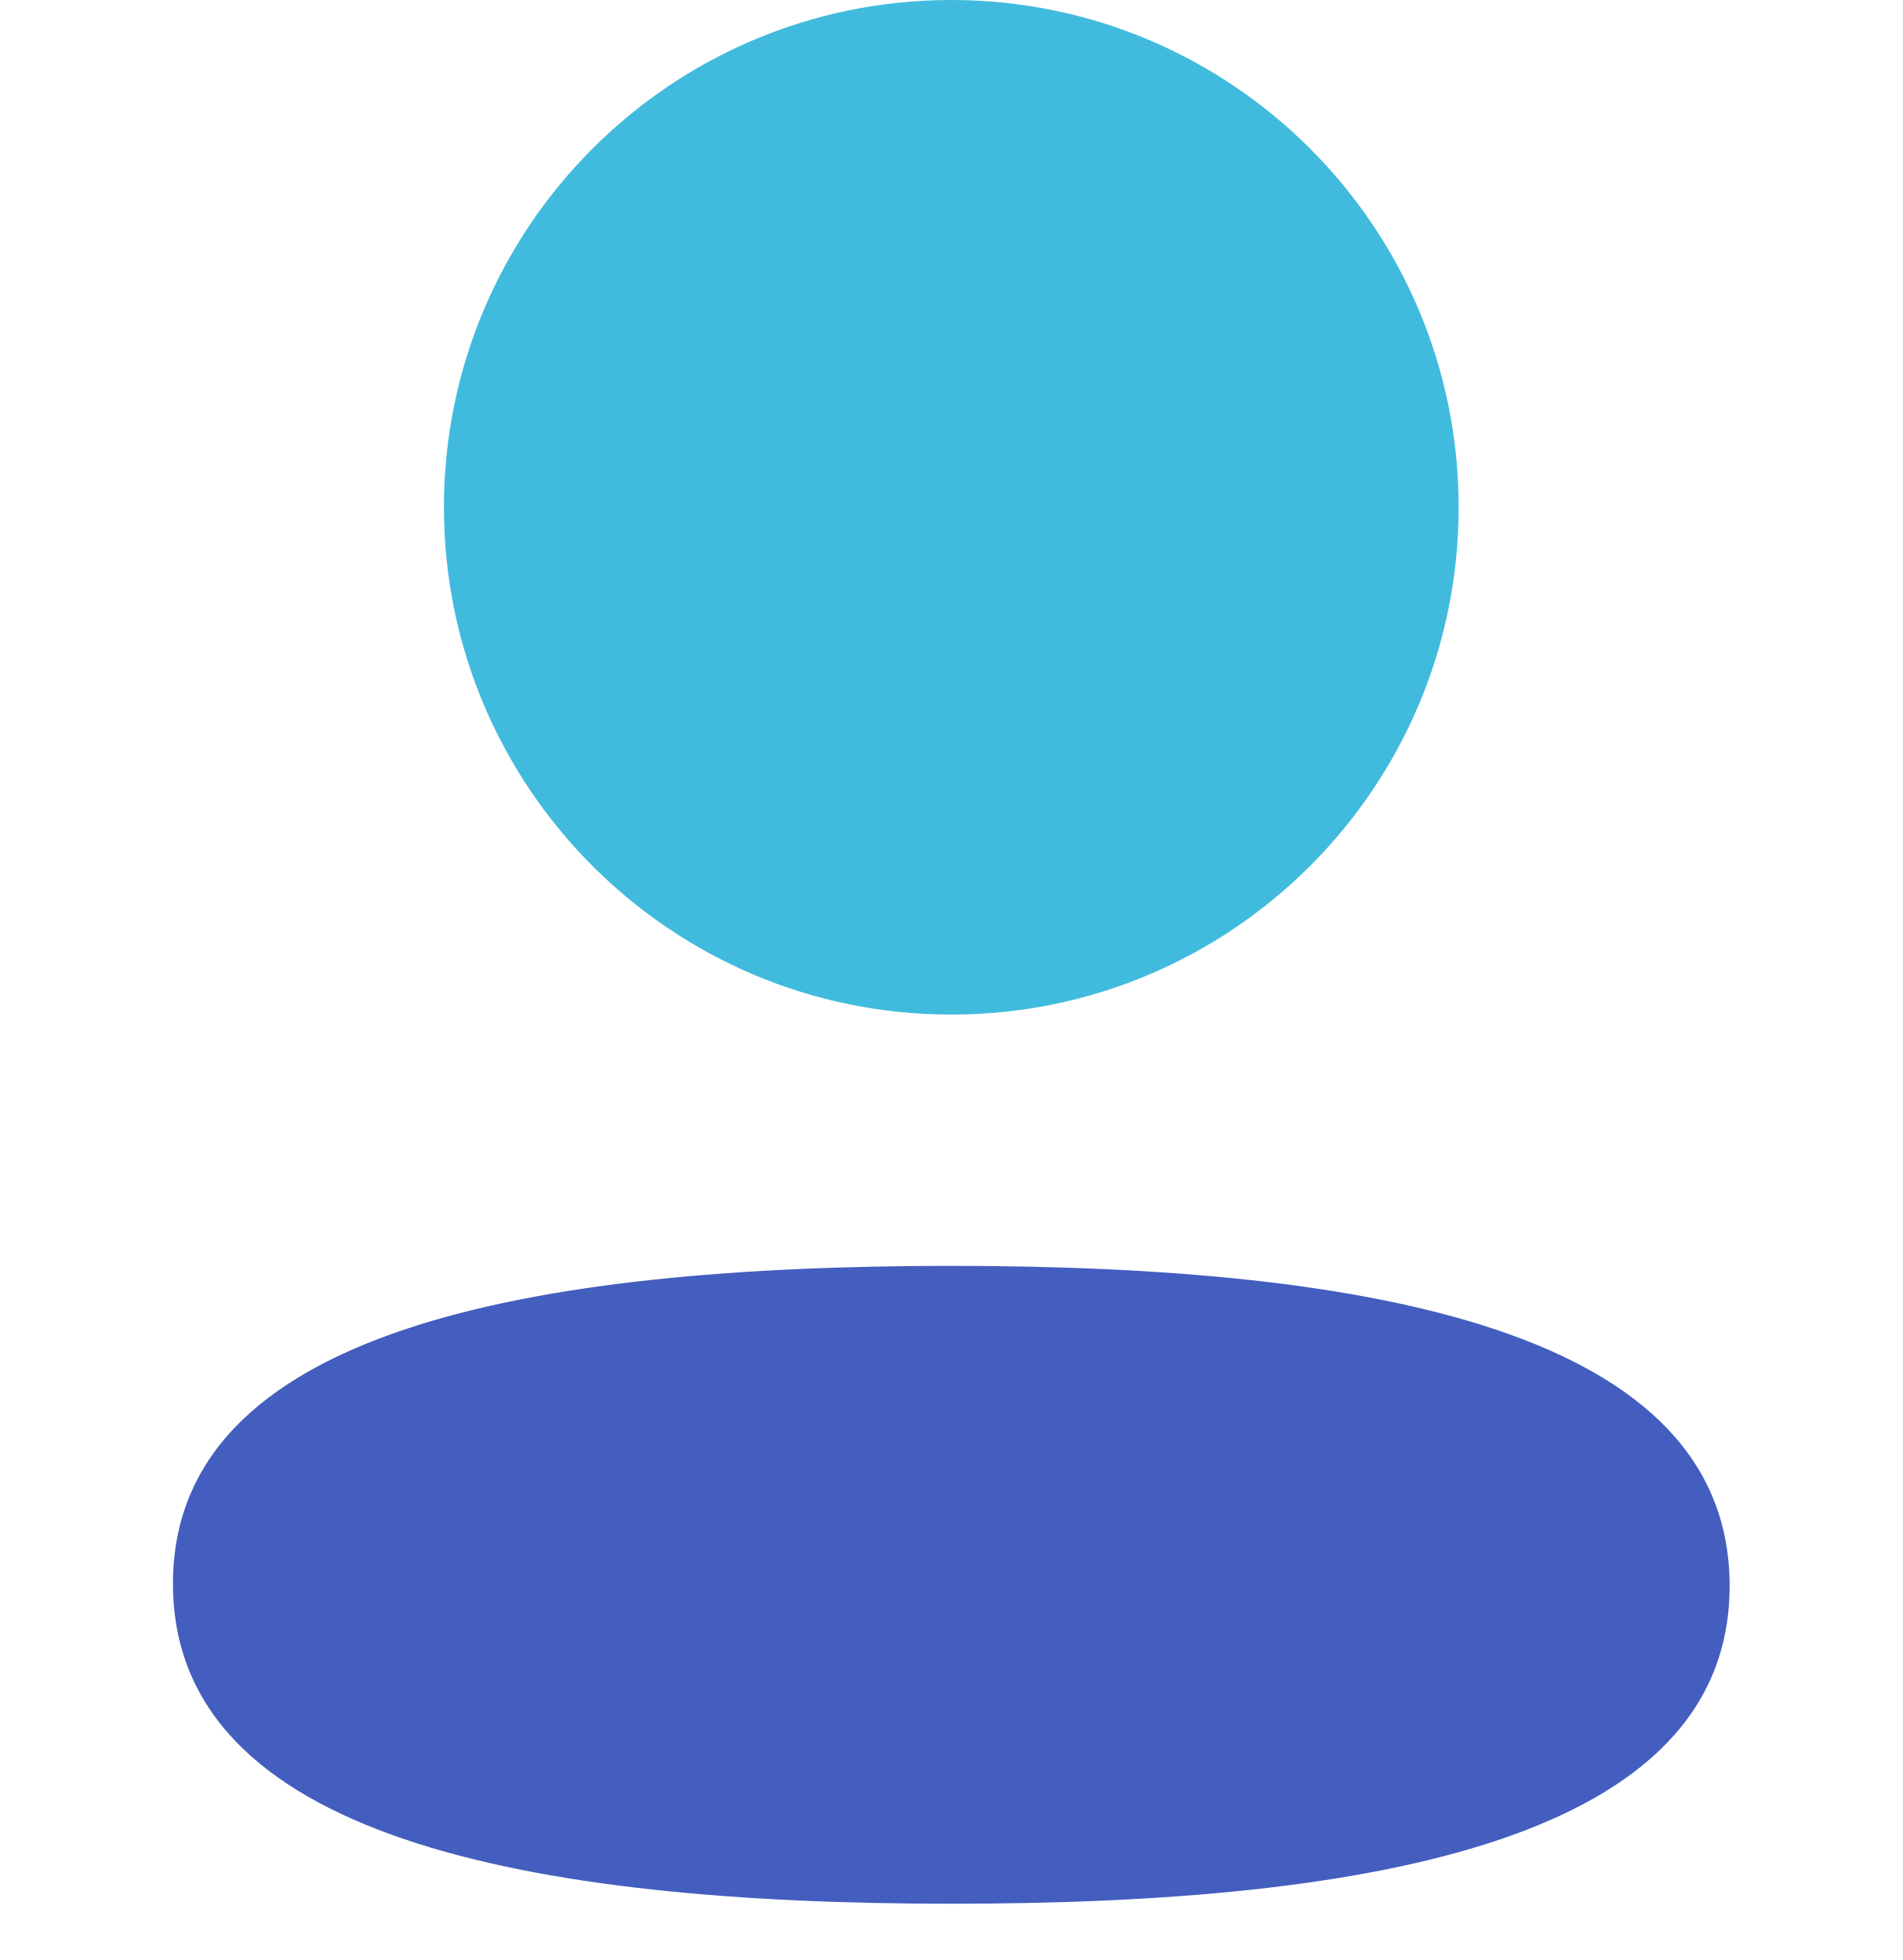
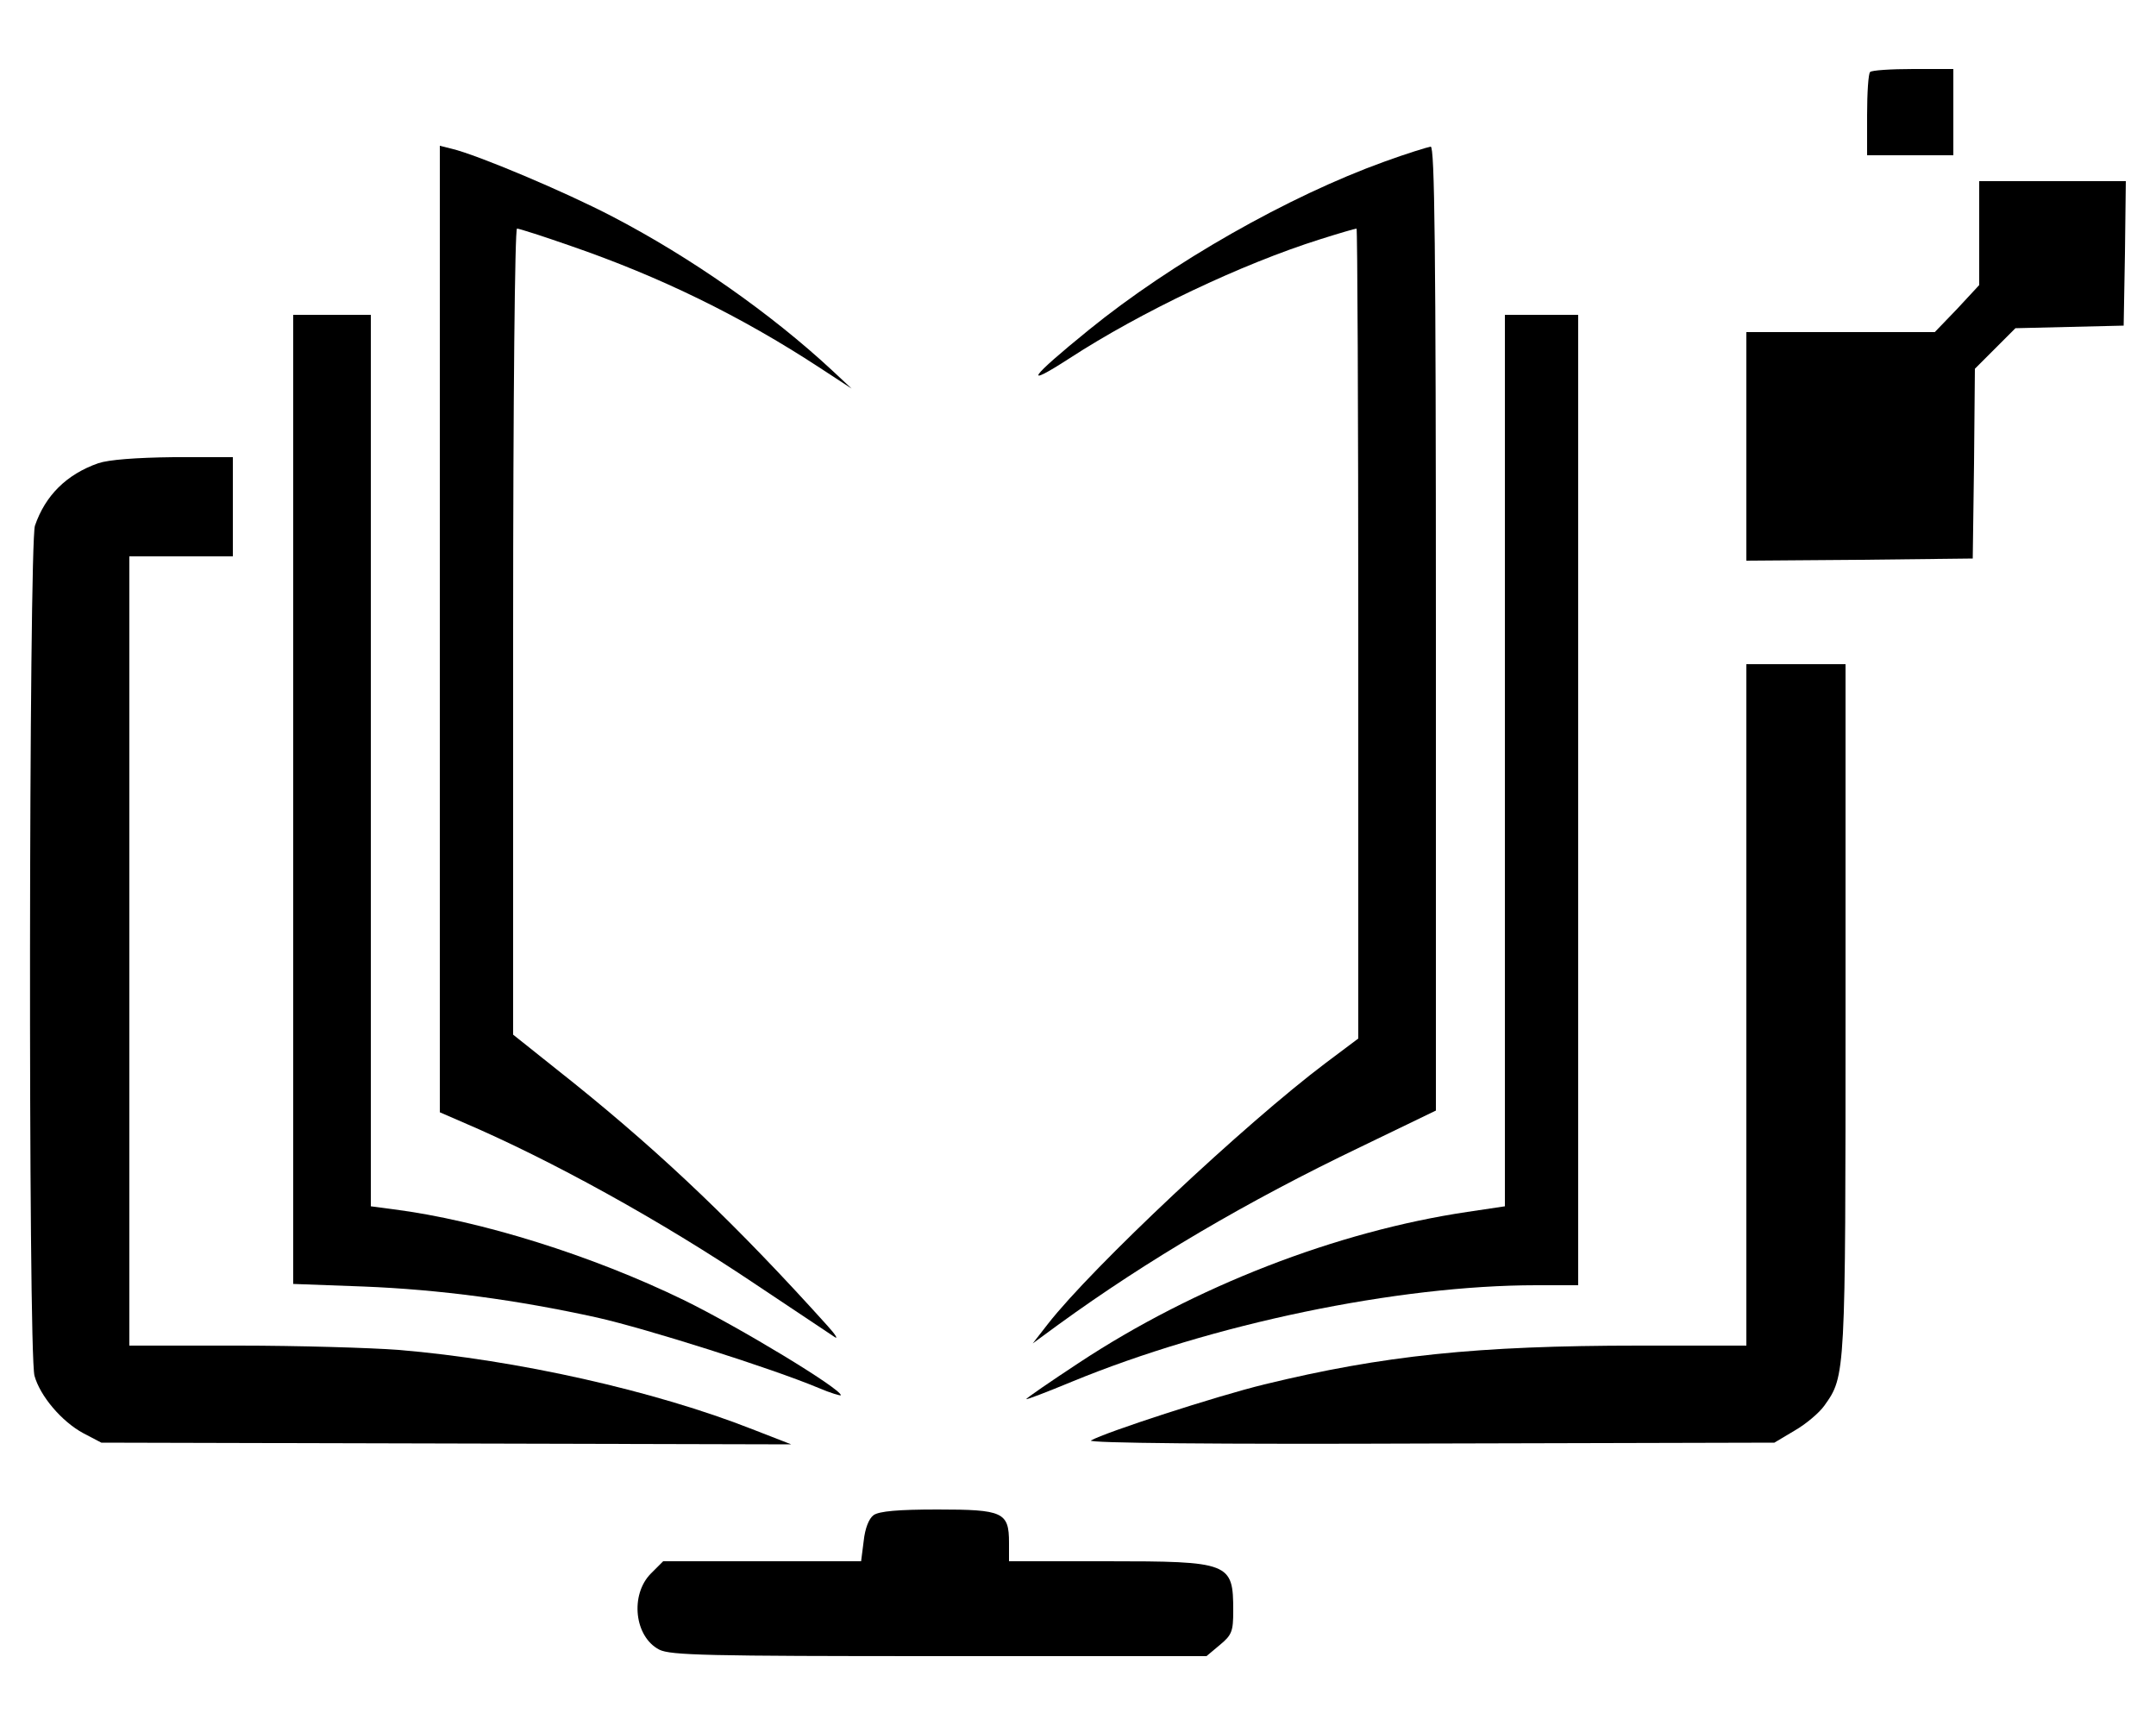
- <svg xmlns="http://www.w3.org/2000/svg" viewBox="0 0 33 34" fill-rule="evenodd" stroke-linejoin="round" stroke-miterlimit="2">
-   <path d="M3 27.472c0 4.409 6.18 5.552 13.5 5.552 7.281 0 13.5-1.103 13.5-5.513s-6.179-5.552-13.5-5.552c-7.281 0-13.5 1.103-13.5 5.513z" fill="#435ebe" fill-rule="nonzero" />
-   <circle cx="16.5" cy="8.8" r="8.8" fill="#41bbdd" />
+ <svg xmlns="http://www.w3.org/2000/svg" version="1.0" width="500pt" height="400pt" viewBox="0 0 500 400" preserveAspectRatio="xMidYMid meet">
+   <g transform="translate(0,400) scale(0.1,-0.1)" fill="#000000" stroke="none">
+     <path d="M4337 3833 c-4 -3 -7 -48 -7 -100 l0 -93 100 0 100 0 0 100 0 100 -93 0 c-52 0 -97 -3 -100 -7z" />
+     <path d="M1020 2541 l0 -1120 53 -23 c204 -87 461 -229 681 -377 87 -58 168 -112 180 -120 11 -8 5 3 -15 25 -208 231 -380 395 -586 561 l-143 114 0 935 c0 538 4 934 9 934 5 0 61 -18 124 -40 209 -72 395 -163 577 -282 l75 -49 -45 42 c-142 132 -329 263 -510 357 -109 57 -313 143 -372 157 l-28 7 0 -1121z" />
+     <path d="M3210 3625 c-222 -80 -493 -234 -685 -390 -138 -112 -155 -137 -45 -66 166 108 400 219 581 276 44 14 82 25 85 25 2 0 4 -422 4 -939 l0 -939 -76 -57 c-186 -140 -541 -473 -644 -605 l-35 -45 60 44 c205 149 438 286 699 411 l176 85 0 1118 c0 887 -3 1117 -12 1117 -7 -1 -56 -16 -108 -35z" />
+     <path d="M4590 3459 l0 -120 -51 -55 -52 -54 -218 0 -219 0 0 -265 0 -265 263 2 262 3 3 220 2 220 47 47 47 47 125 3 126 3 3 168 2 167 -170 0 -170 0 0 -121z" />
+     <path d="M680 2147 l0 -1124 163 -6 c177 -7 356 -31 542 -72 115 -26 403 -117 513 -163 28 -12 52 -19 52 -17 0 15 -236 158 -365 221 -212 103 -470 184 -672 210 l-53 7 0 1033 0 1034 -90 0 -90 0 0 -1123z" />
+     <path d="M3490 2237 l0 -1034 -87 -13 c-303 -45 -633 -173 -901 -350 -67 -44 -122 -82 -122 -84 0 -2 47 16 105 40 325 134 756 224 1078 224 l97 0 0 1125 0 1125 -85 0 -85 0 0 -1033z" />
+     <path d="M228 2926 c-74 -26 -123 -75 -147 -145 -14 -44 -16 -1918 -1 -1971 13 -47 63 -106 113 -133 l42 -22 800 -2 800 -2 -90 35 c-226 89 -546 161 -820 184 -66 5 -234 10 -372 10 l-253 0 0 915 0 915 120 0 120 0 0 115 0 115 -137 0 c-89 -1 -151 -6 -175 -14z" />
+     <path d="M4050 1670 l0 -790 -249 0 c-376 0 -594 -23 -869 -90 -111 -27 -369 -111 -402 -130 -9 -6 296 -9 785 -7 l800 2 47 28 c26 15 57 41 69 58 49 69 49 67 49 921 l0 798 -115 0 -115 0 0 -790z" />
+     <path d="M2026 487 c-11 -8 -20 -31 -23 -60 l-6 -47 -229 0 -230 0 -29 -29 c-48 -49 -38 -146 20 -176 26 -13 110 -15 650 -15 l619 0 31 26 c28 23 31 32 31 79 0 112 -7 115 -295 115 l-225 0 0 43 c0 71 -14 77 -166 77 -92 0 -135 -4 -148 -13z" />
+   </g>
</svg>
